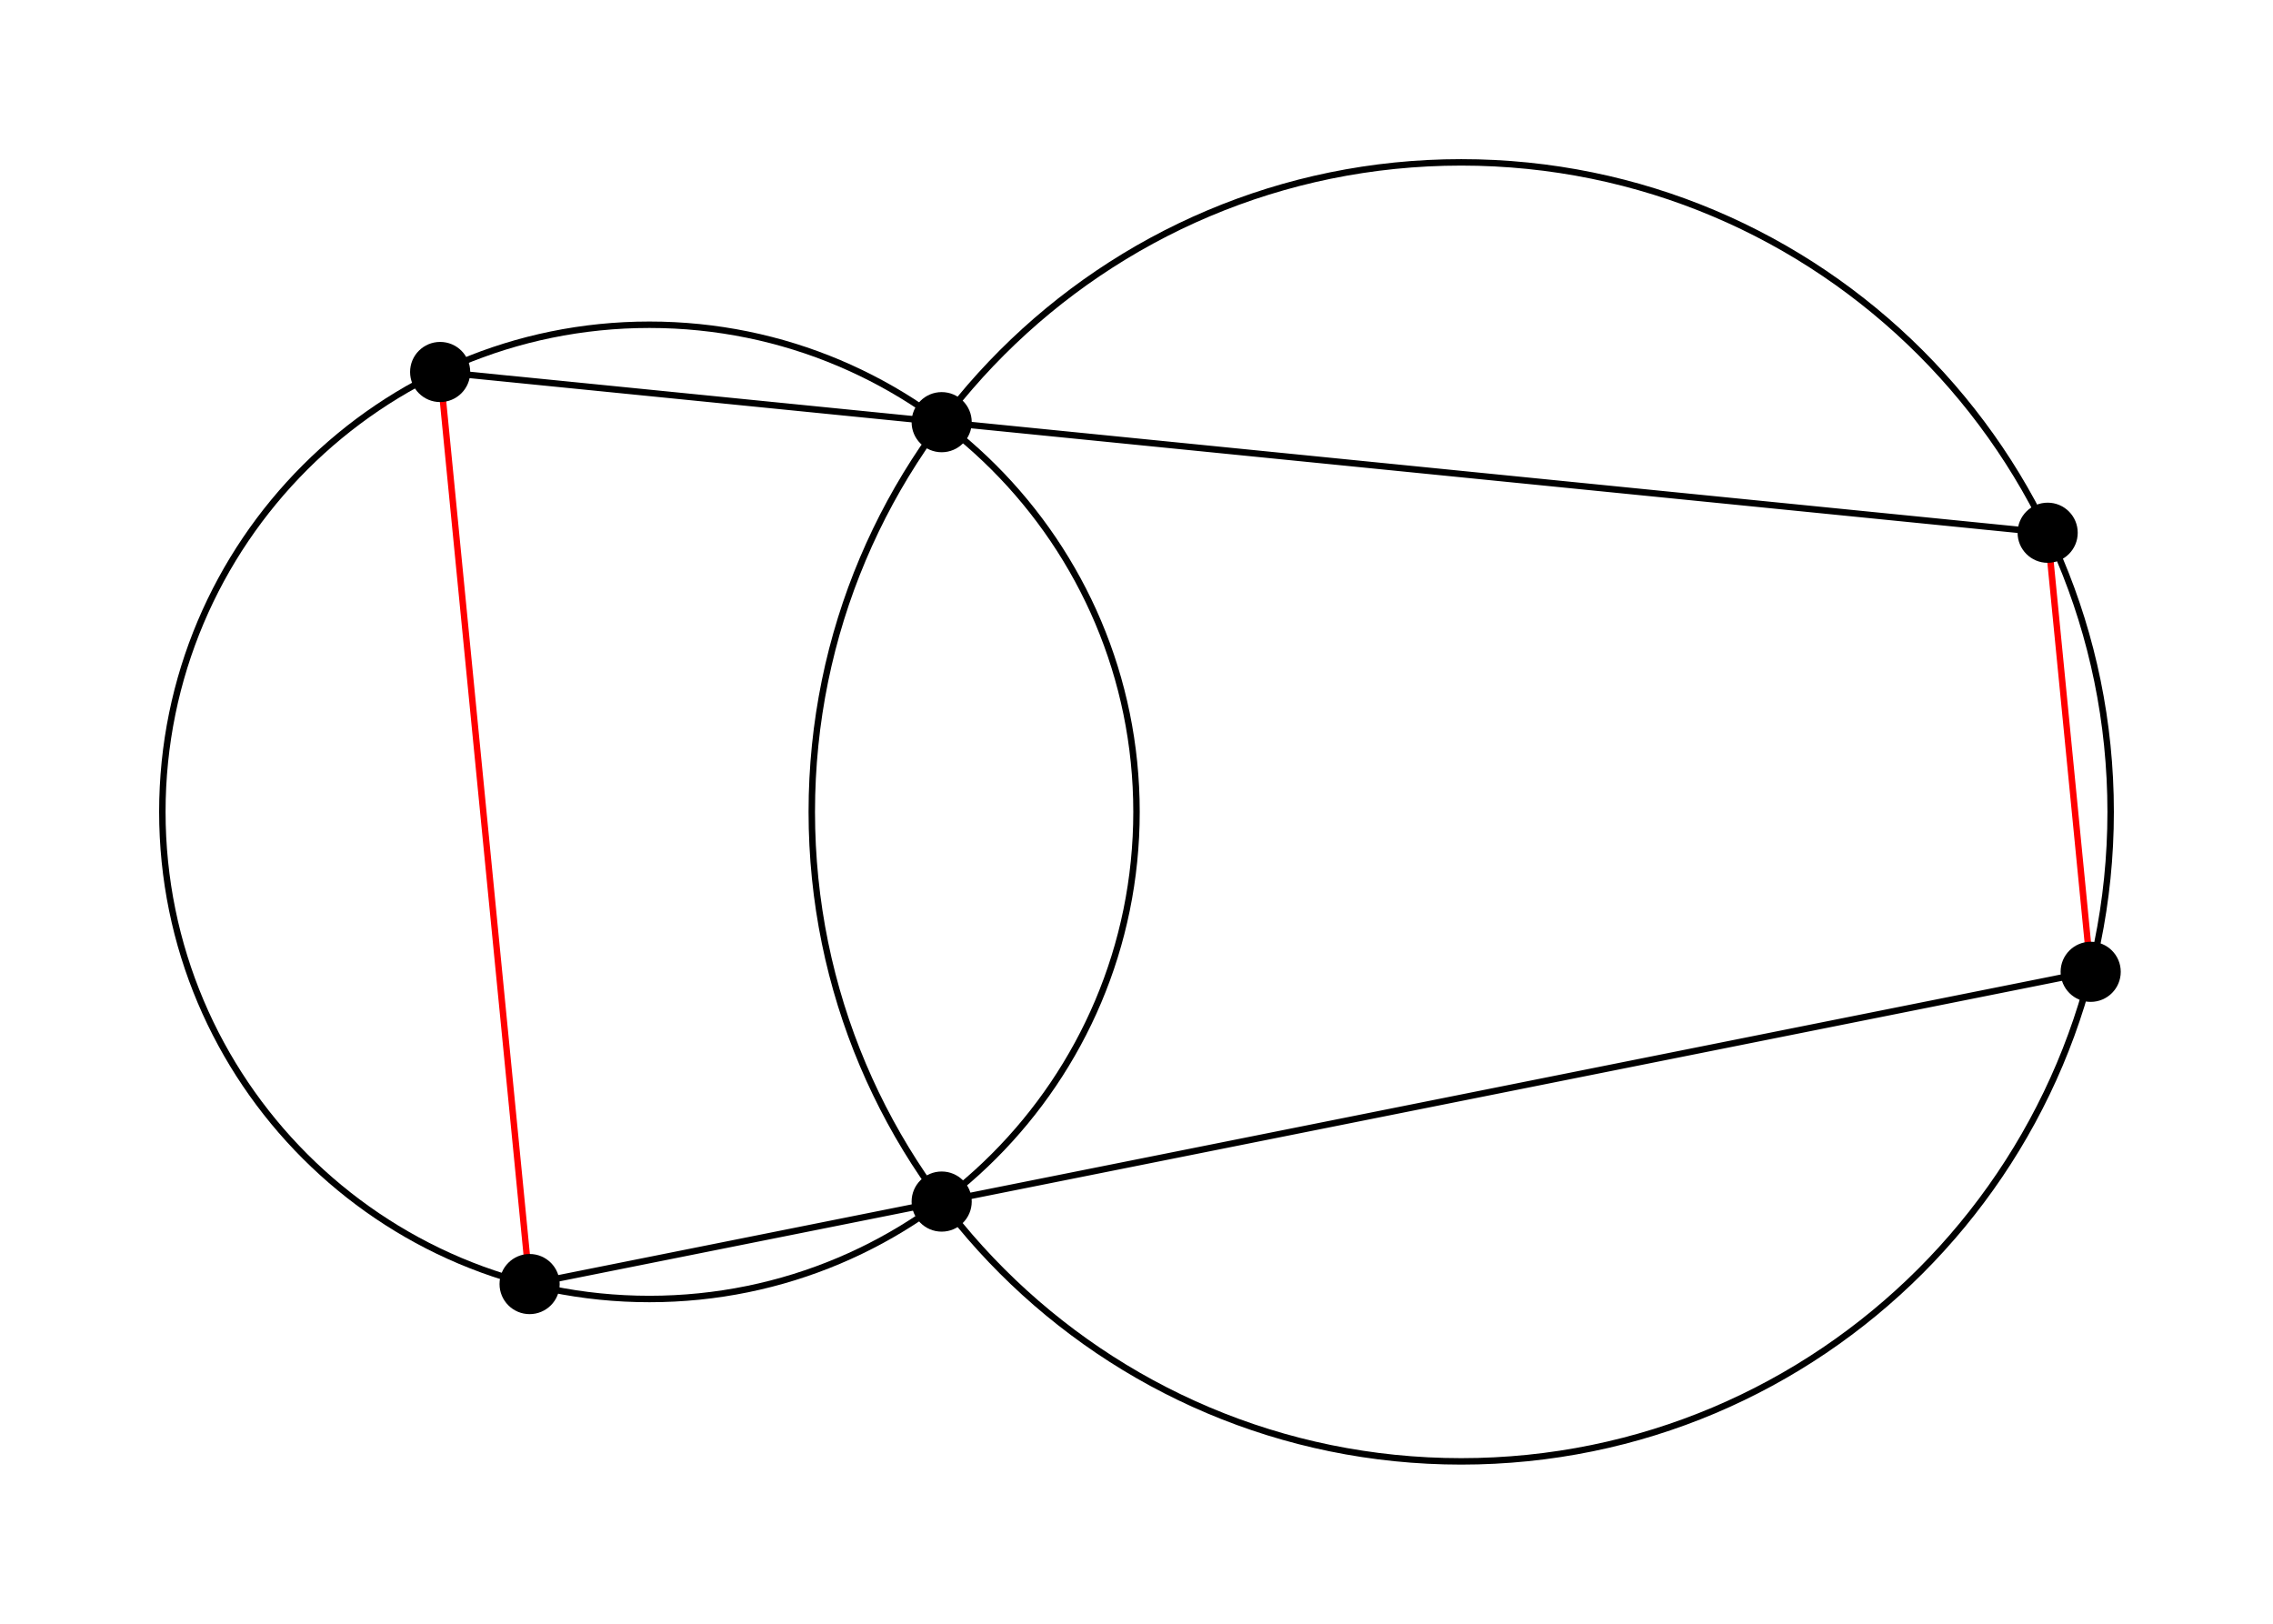
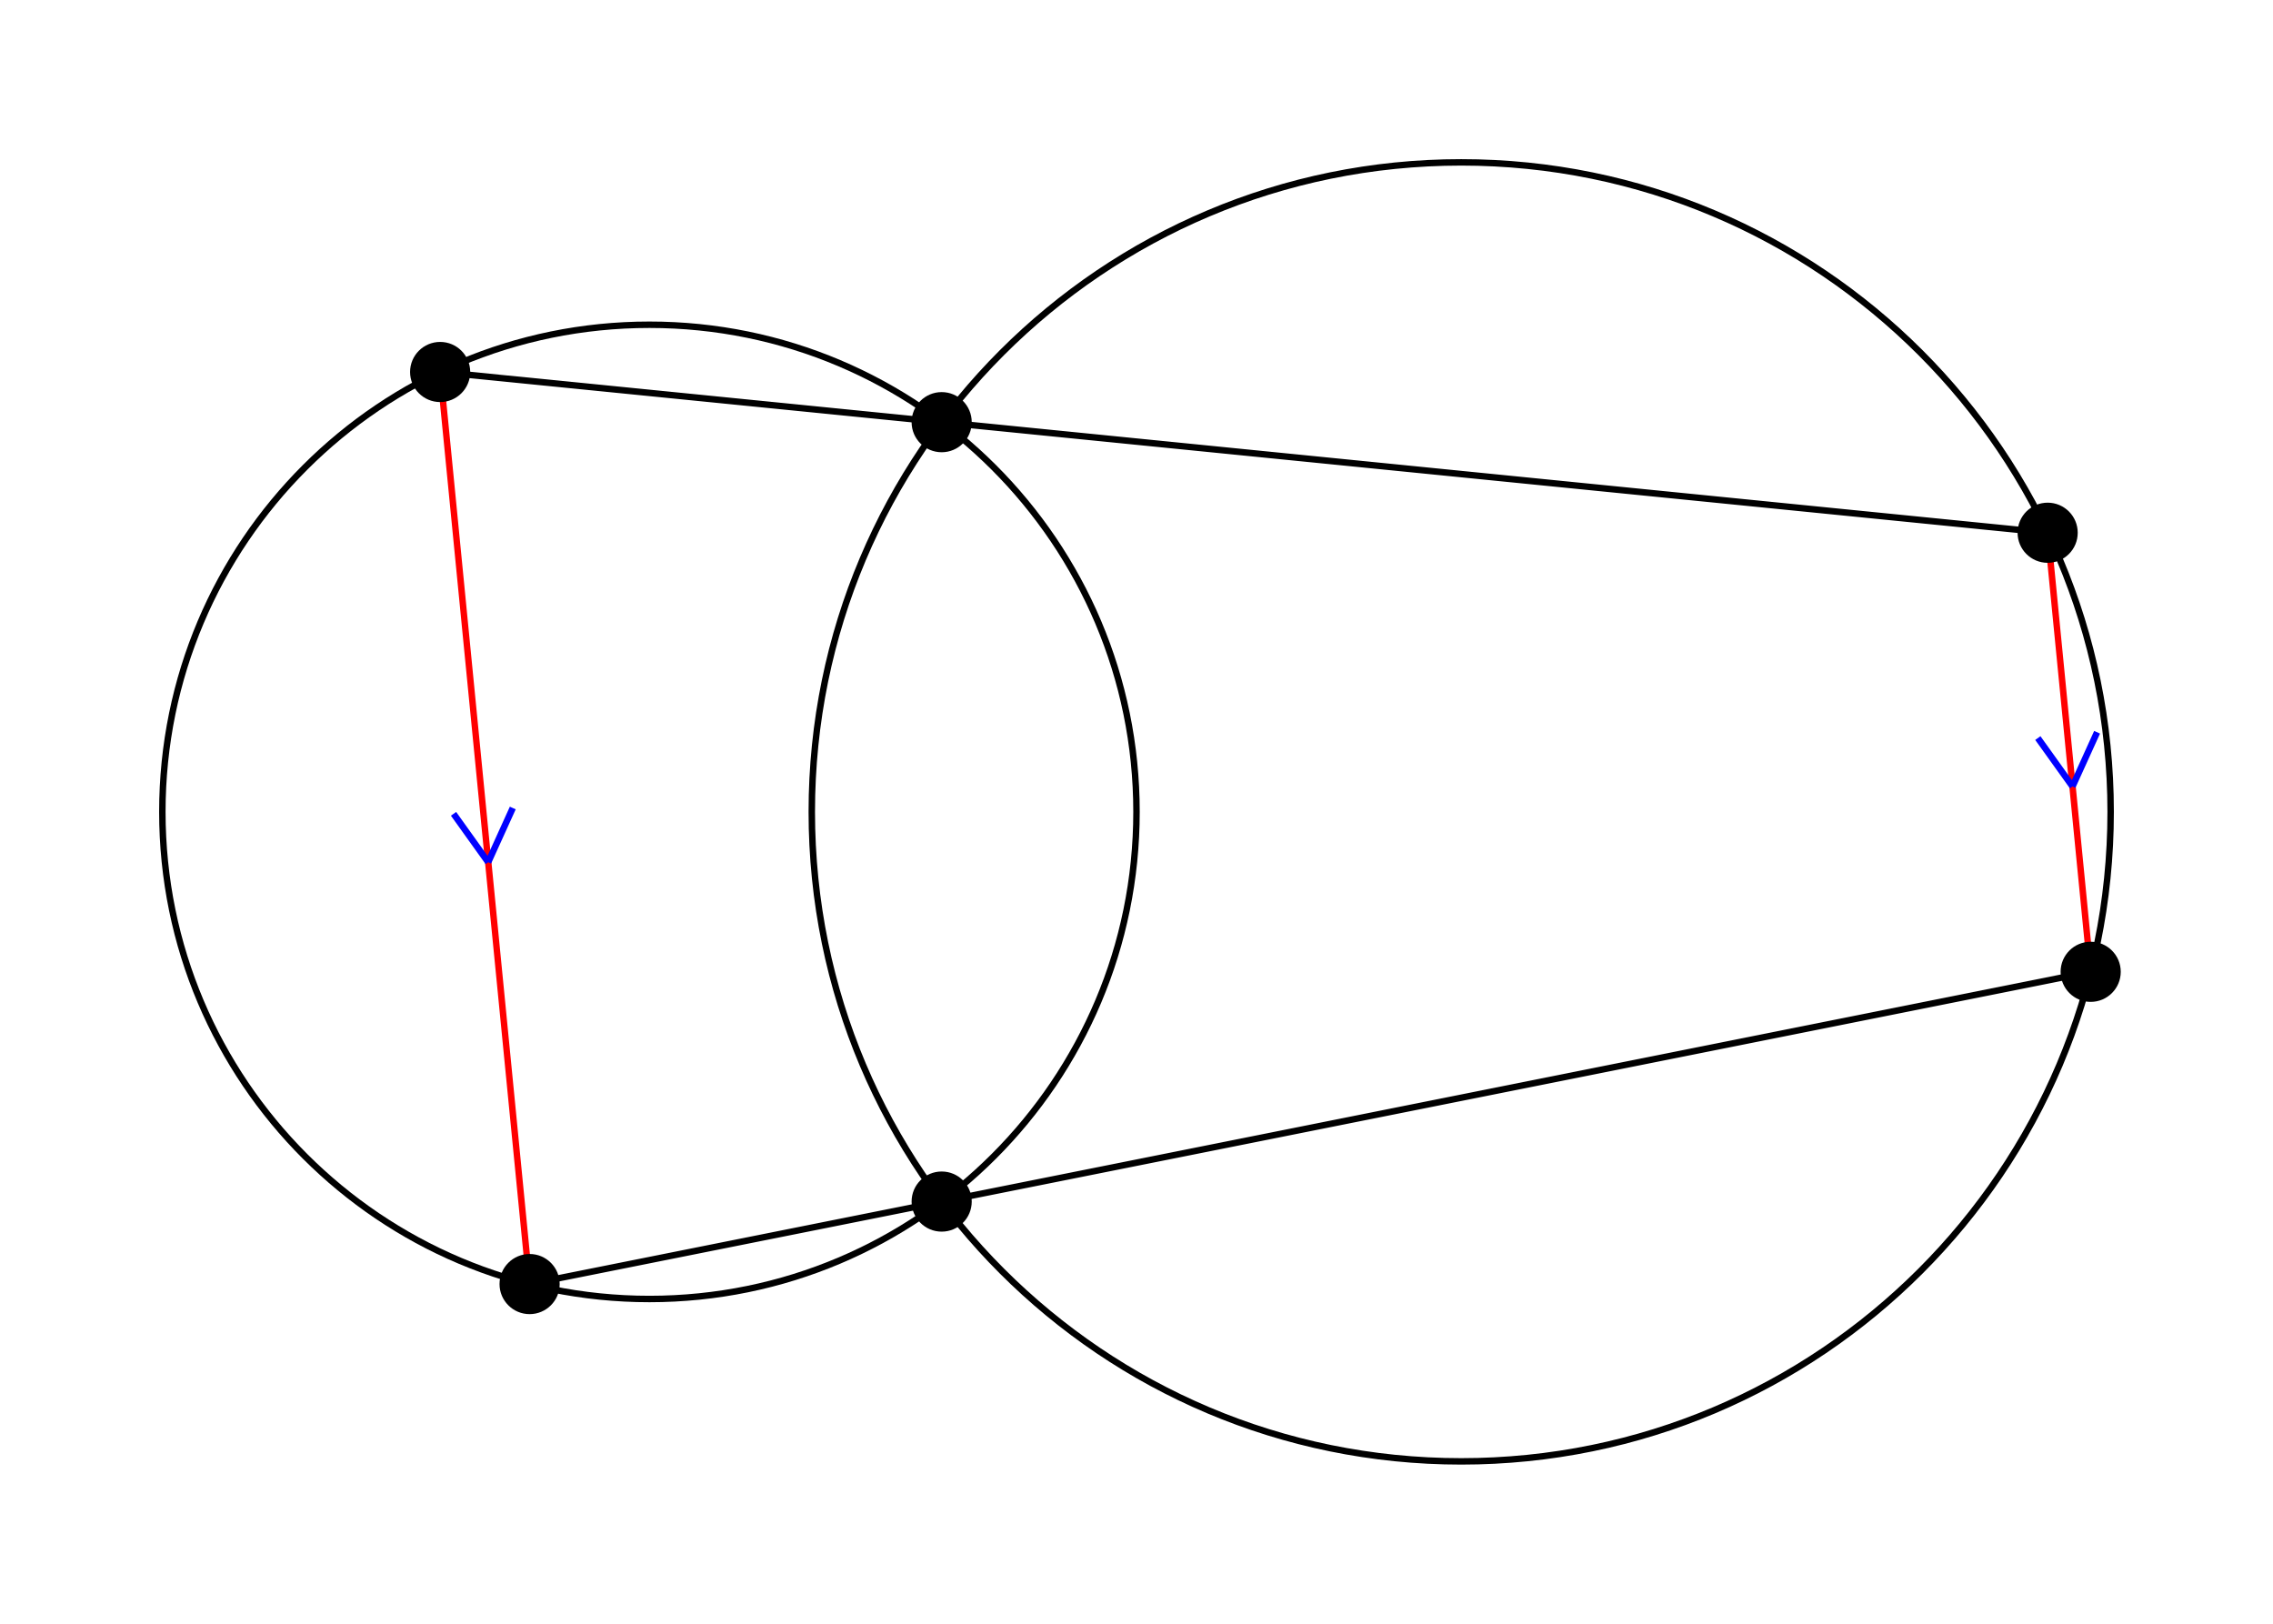
<svg xmlns="http://www.w3.org/2000/svg" width="529.13" height="377.95" viewBox="-264.565 -188.975 529.13 377.95">
  <circle cx="-3cm" cy="0cm" r="3cm" stroke="#000000" fill="#00000000" stroke-width="1.5" />
  <circle cx="2cm" cy="0cm" r="4cm" stroke="#000000" fill="#00000000" stroke-width="1.5" />
  <line x1="-4.289cm" y1="-2.709cm" x2="5.612cm" y2="-1.719cm" stroke="#000000" stroke-width="1.5" />
  <line x1="-3.738cm" y1="2.908cm" x2="5.877cm" y2="0.985cm" stroke="#000000" stroke-width="1.5" />
  <line x1="-4.289cm" y1="-2.709cm" x2="-3.738cm" y2="2.908cm" stroke="red" stroke-width="1.5" />
  <line x1="5.612cm" y1="-1.719cm" x2="5.877cm" y2="0.985cm" stroke="red" stroke-width="1.5" />
+   <line x1="-150.92" y1="11.718" x2="-145.196" y2="-0.9" stroke="blue" stroke-width="1.5" />
+   <line x1="-150.92" y1="11.718" x2="-158.986" y2="0.452" stroke="blue" stroke-width="1.5" />
+   <line x1="217.89" y1="-5.913" x2="223.615" y2="-18.531" stroke="blue" stroke-width="1.5" />
+   <line x1="217.89" y1="-5.913" x2="209.824" y2="-17.179" stroke="blue" stroke-width="1.5" />
  <circle cx="-1.2cm" cy="-2.4cm" r="7" fill="#000000" />
  <circle cx="-1.2cm" cy="2.4cm" r="7" fill="#000000" />
  <circle cx="-4.289cm" cy="-2.709cm" r="7" fill="#000000" />
  <circle cx="5.612cm" cy="-1.719cm" r="7" fill="#000000" />
  <circle cx="-3.738cm" cy="2.908cm" r="7" fill="#000000" />
  <circle cx="5.877cm" cy="0.985cm" r="7" fill="#000000" />
</svg>
